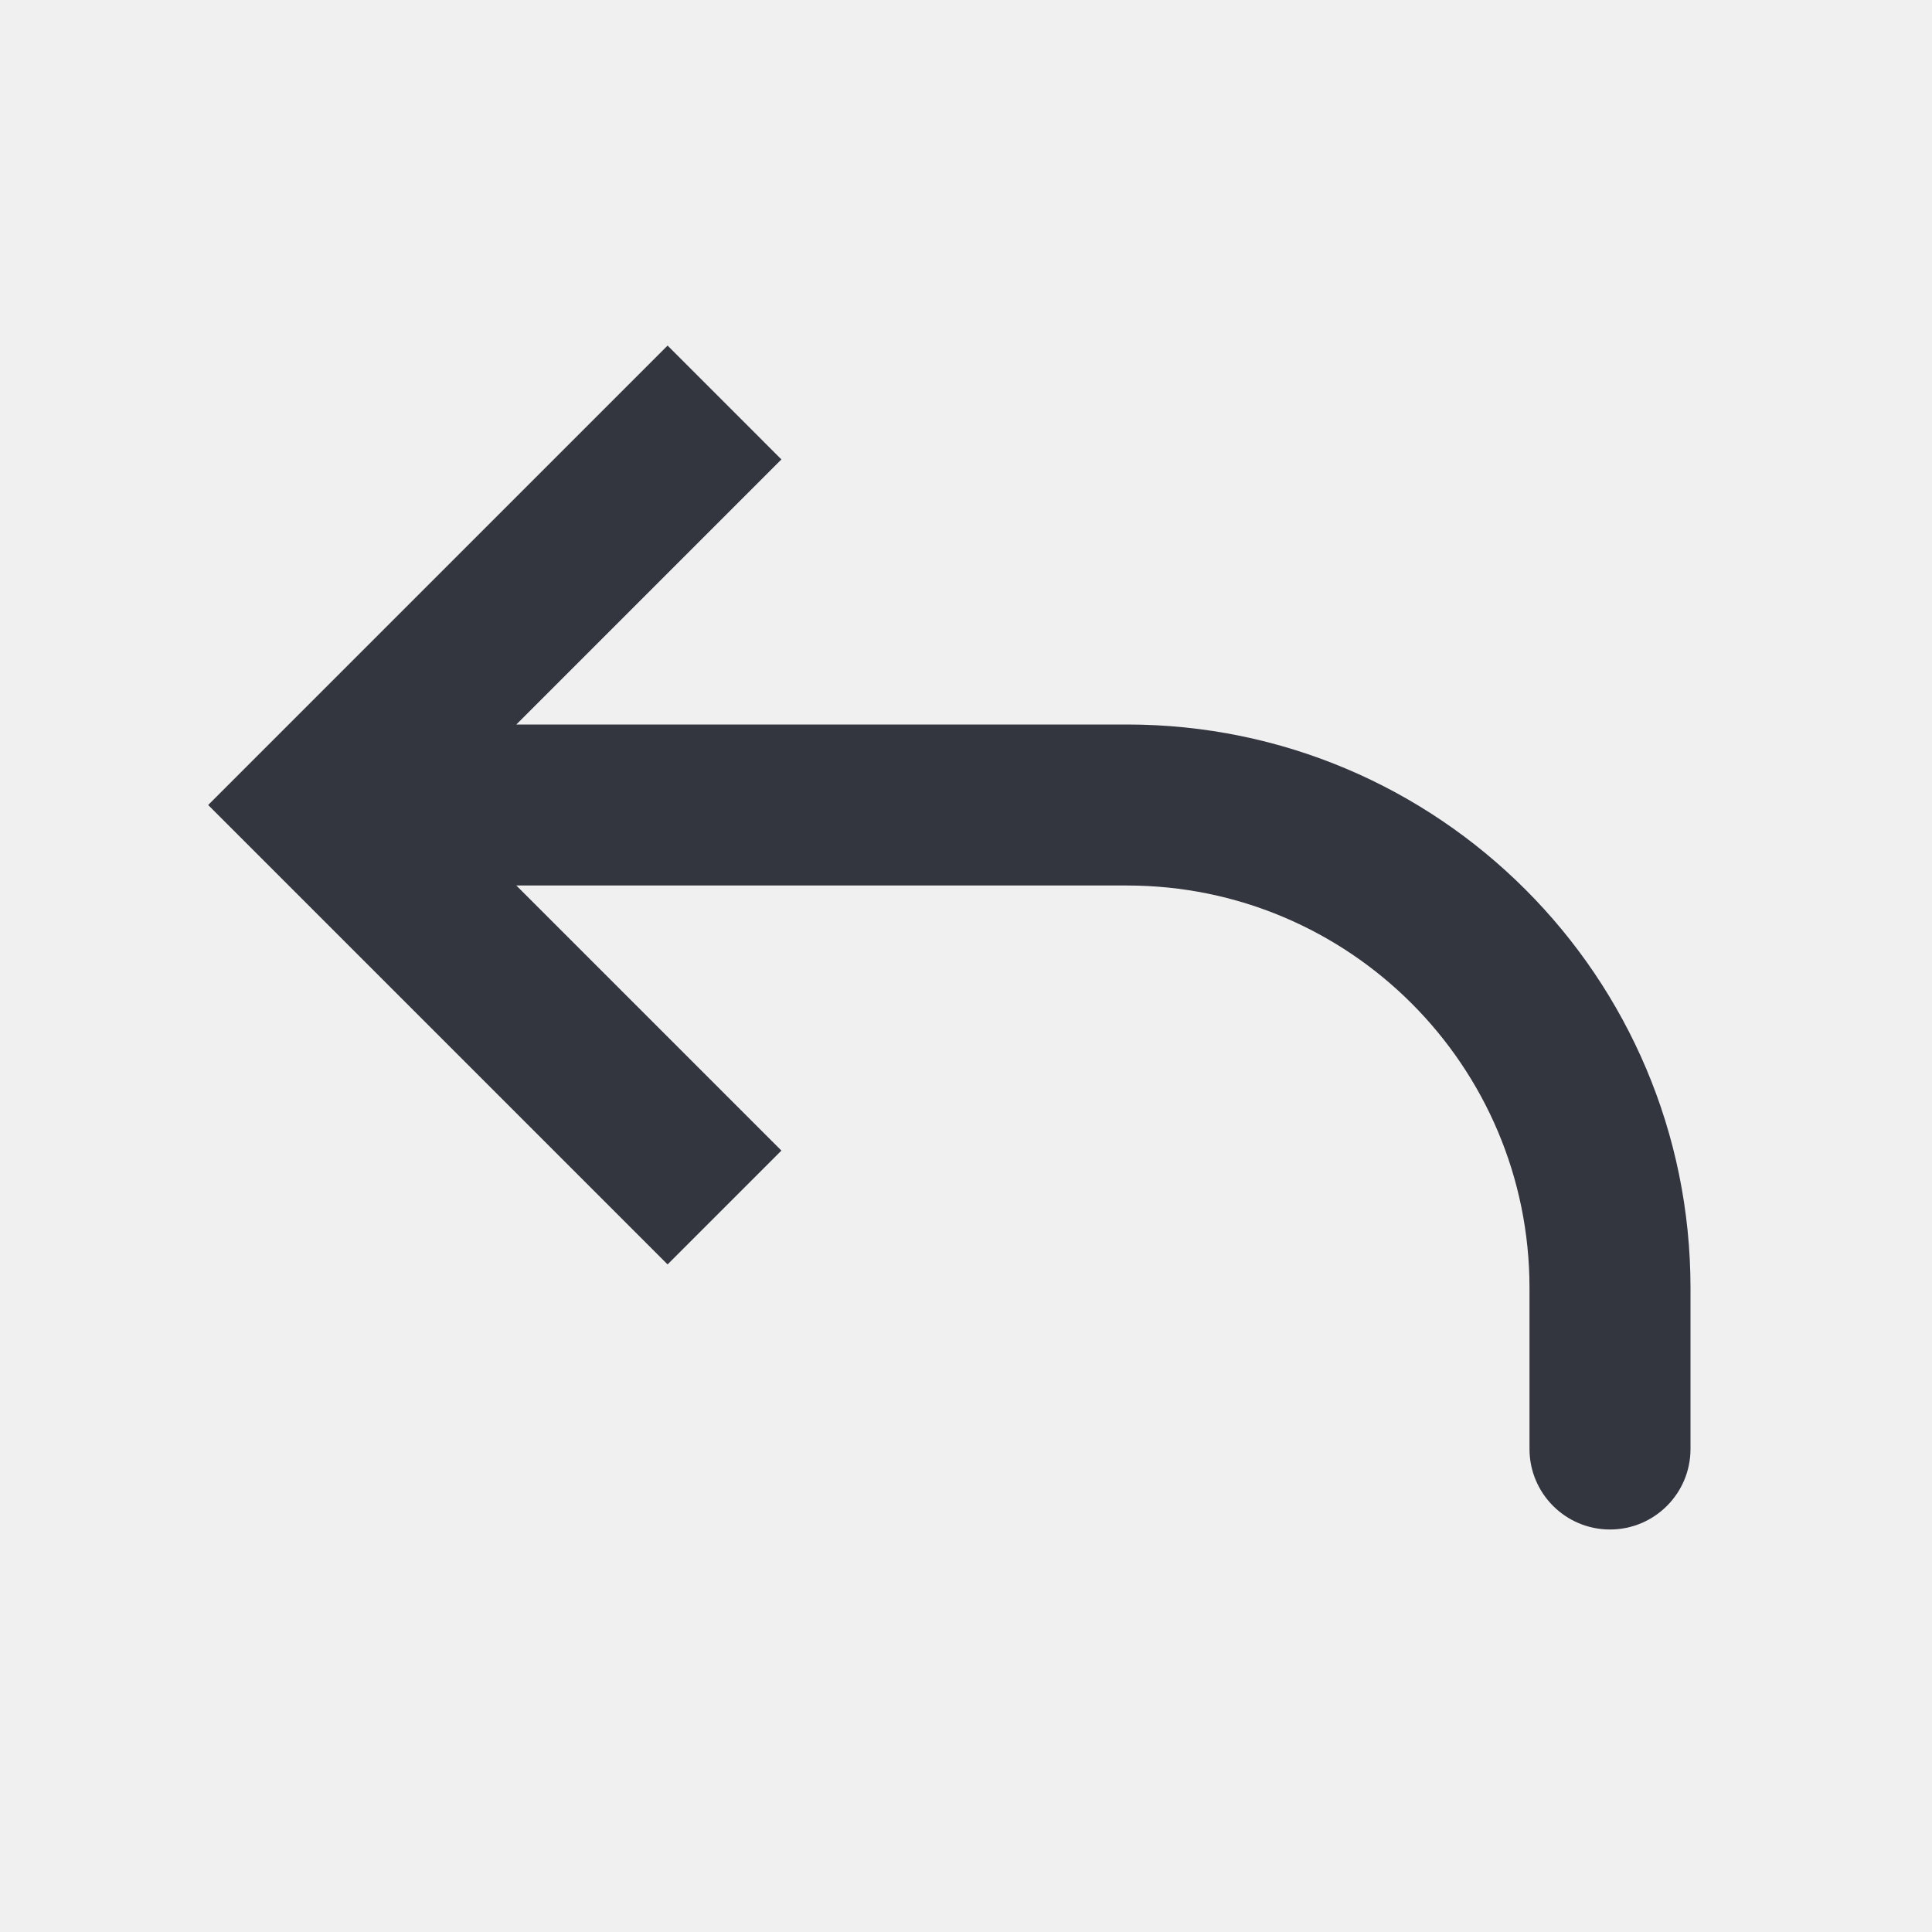
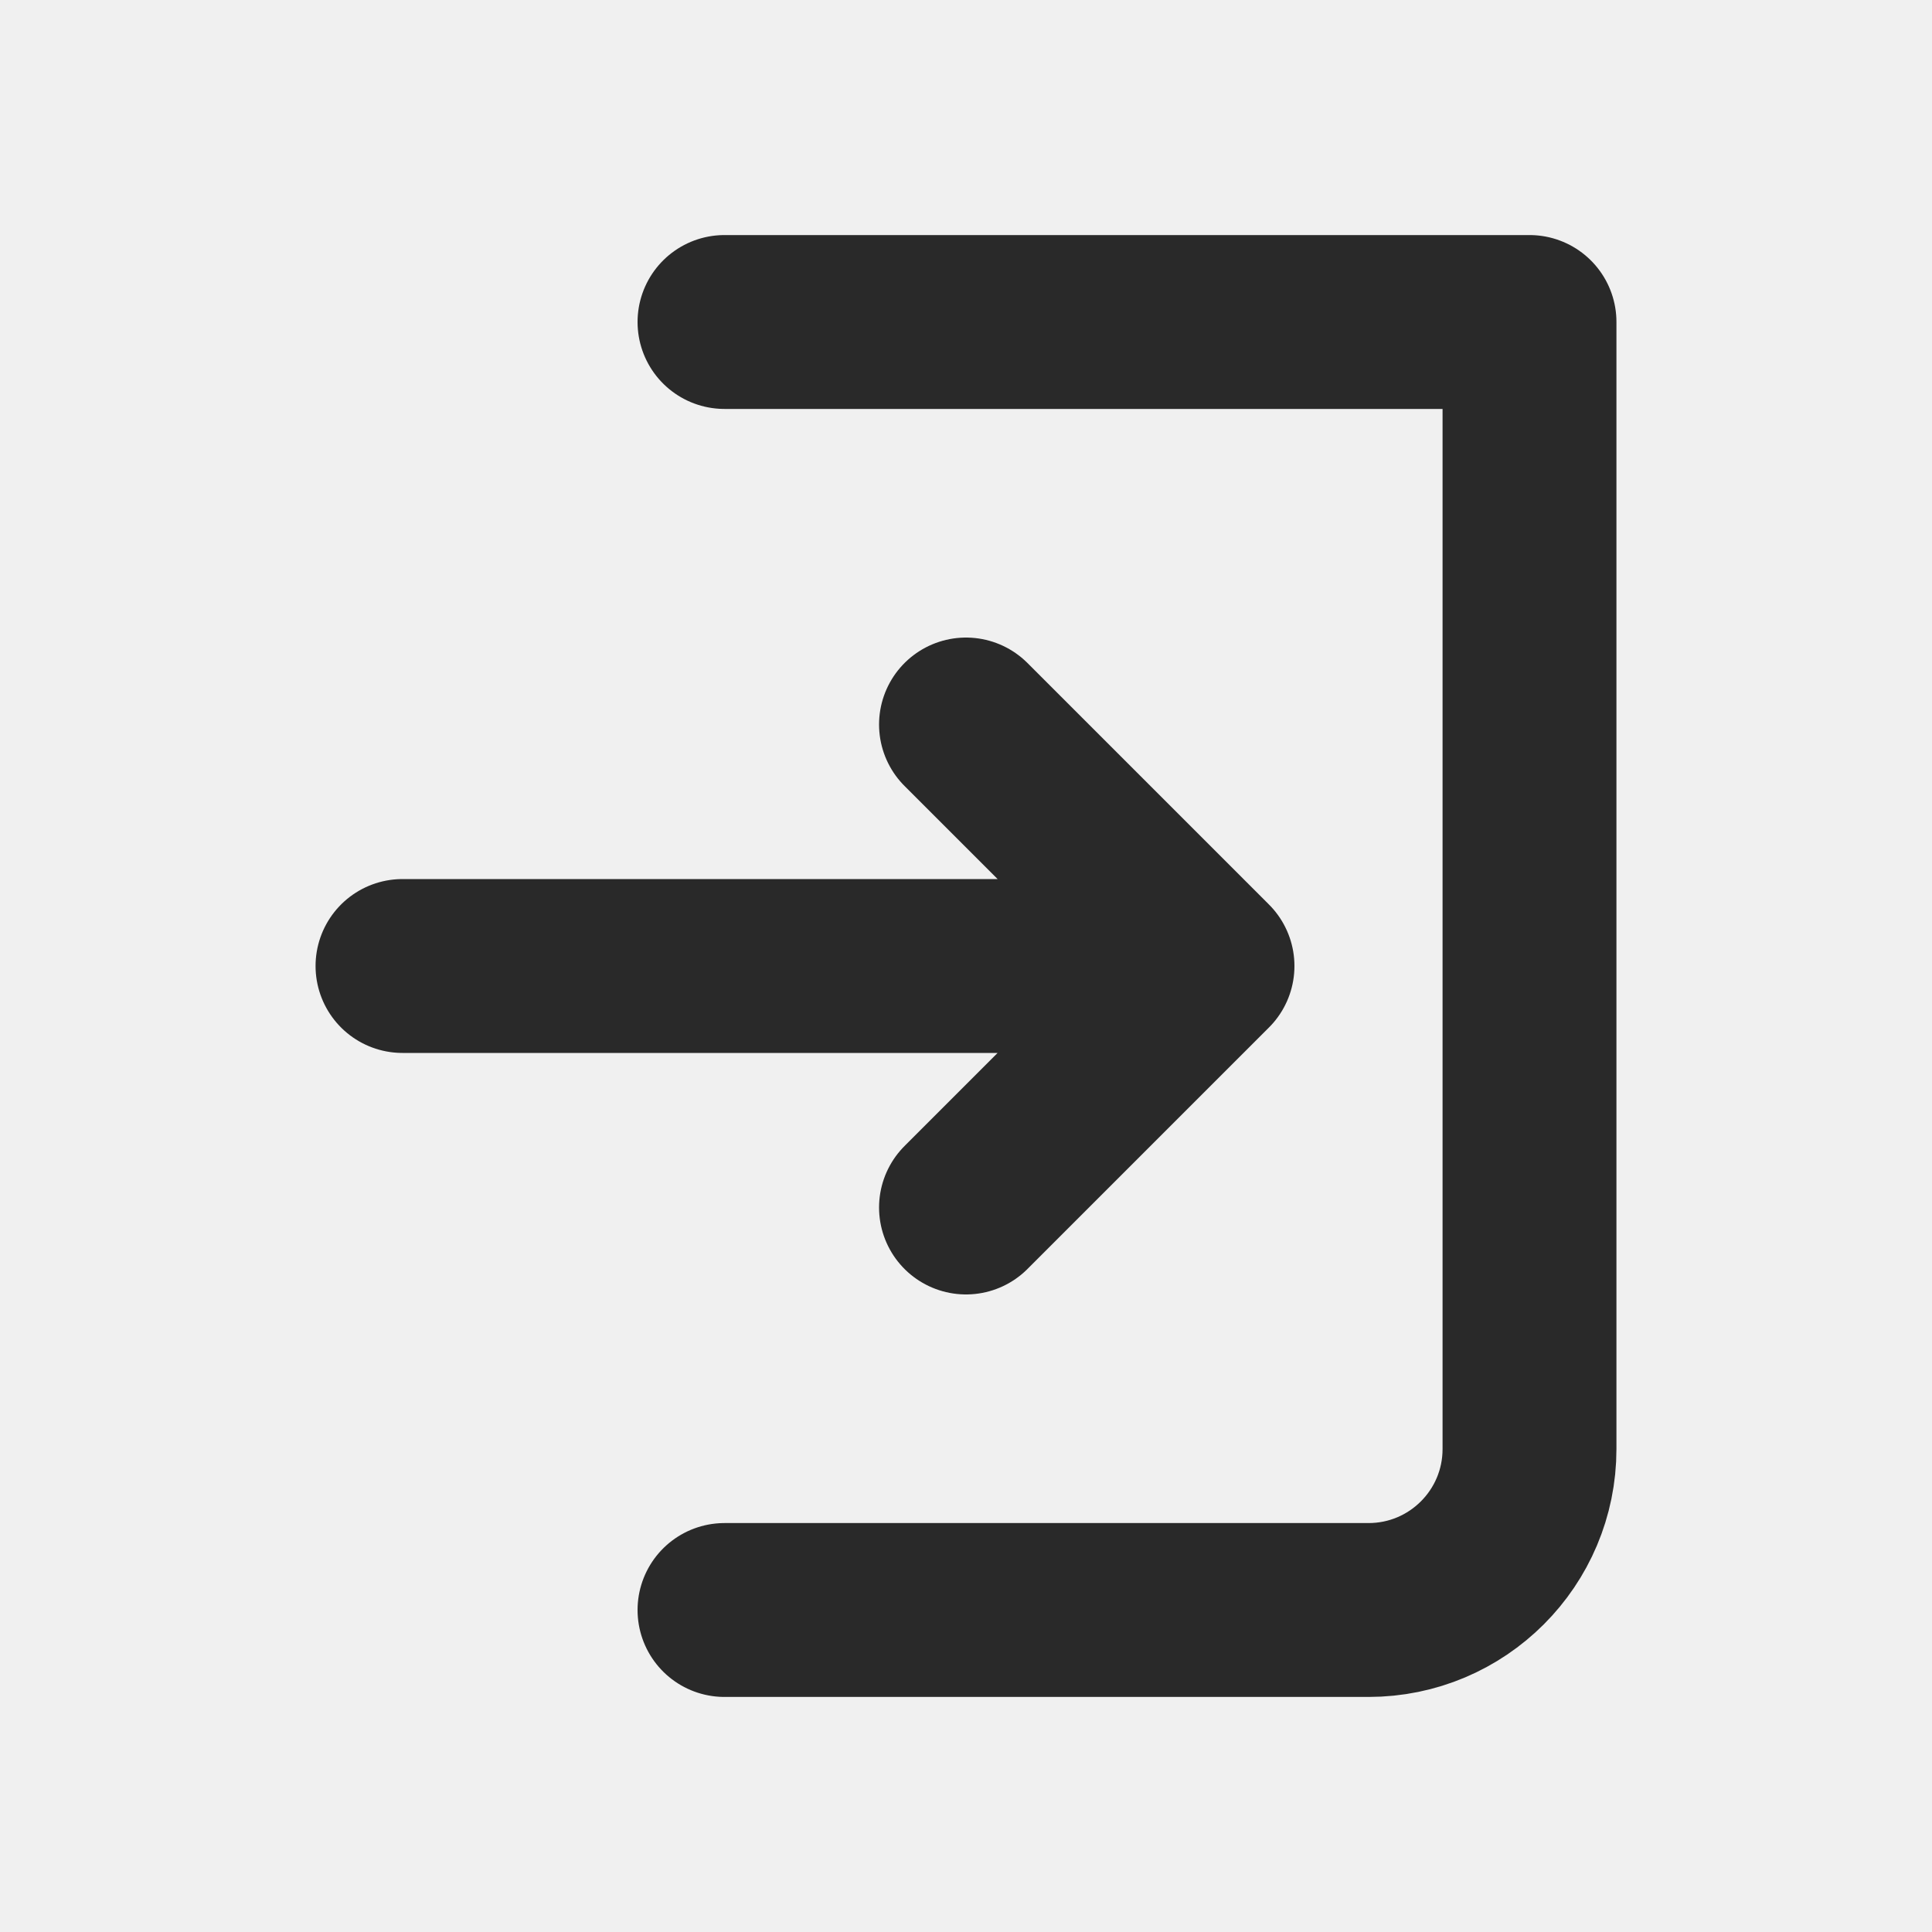
<svg xmlns="http://www.w3.org/2000/svg" width="800px" height="800px" viewBox="0 0 24 24" fill="none">
-   <path d="M4 10L3.293 10.707L2.586 10L3.293 9.293L4 10ZM21 18C21 18.552 20.552 19 20 19C19.448 19 19 18.552 19 18L21 18ZM8.293 15.707L3.293 10.707L4.707 9.293L9.707 14.293L8.293 15.707ZM3.293 9.293L8.293 4.293L9.707 5.707L4.707 10.707L3.293 9.293ZM4 9L14 9L14 11L4 11L4 9ZM21 16L21 18L19 18L19 16L21 16ZM14 9C17.866 9 21 12.134 21 16L19 16C19 13.239 16.761 11 14 11L14 9Z" fill="#33363F" />
+   <g id="SVGRepo_bgCarrier" stroke-width="0" />
+   <g id="SVGRepo_tracerCarrier" stroke-linecap="round" stroke-linejoin="round" />
+   <g id="SVGRepo_iconCarrier">
+     <g clip-path="url(#clip0_429_11126)">
+       <path d="M9 4H19V18C19 19.105 18.105 20 17 20H9" stroke="#292929" stroke-width="2.16" stroke-linecap="round" stroke-linejoin="round" />
+       <path d="M12 15L15 12M15 12L12 9M15 12H5" stroke="#292929" stroke-width="2.16" stroke-linecap="round" stroke-linejoin="round" />
+     </g>
+     <defs>
+       <clipPath id="clip0_429_11126">
+         <rect width="24" height="24" fill="white" />
+       </clipPath>
+     </defs>
+   </g>
</svg>
